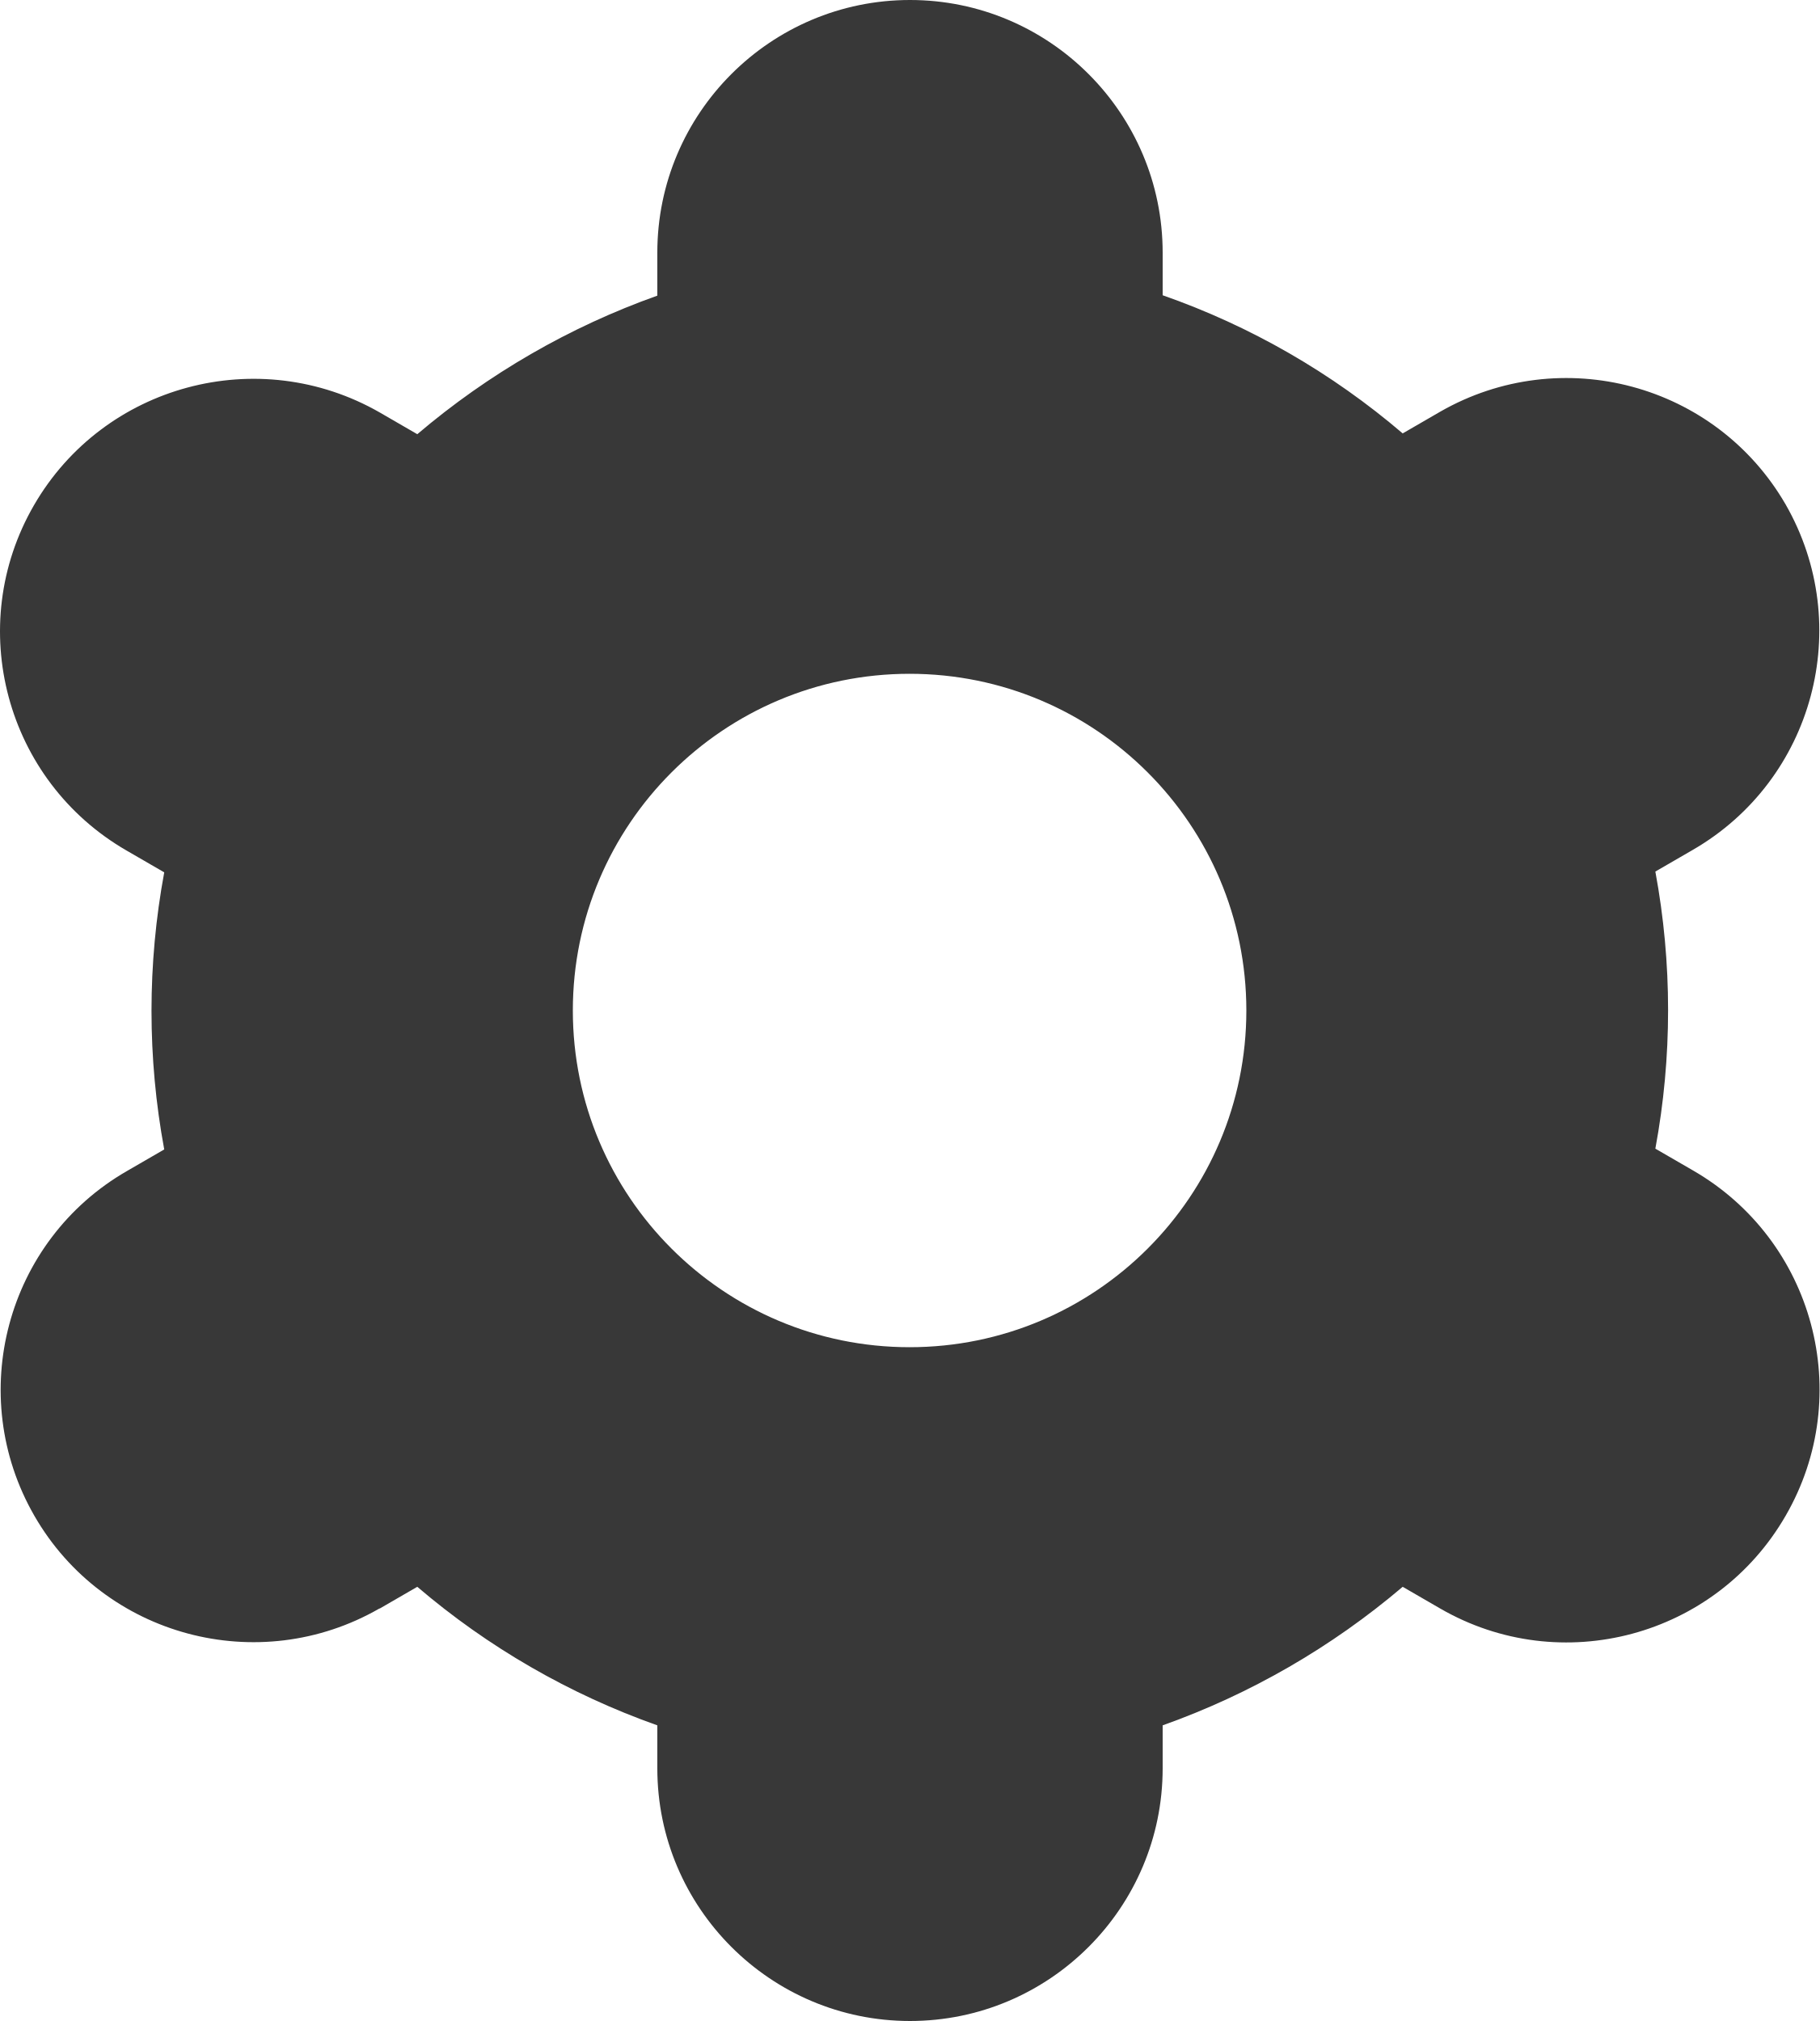
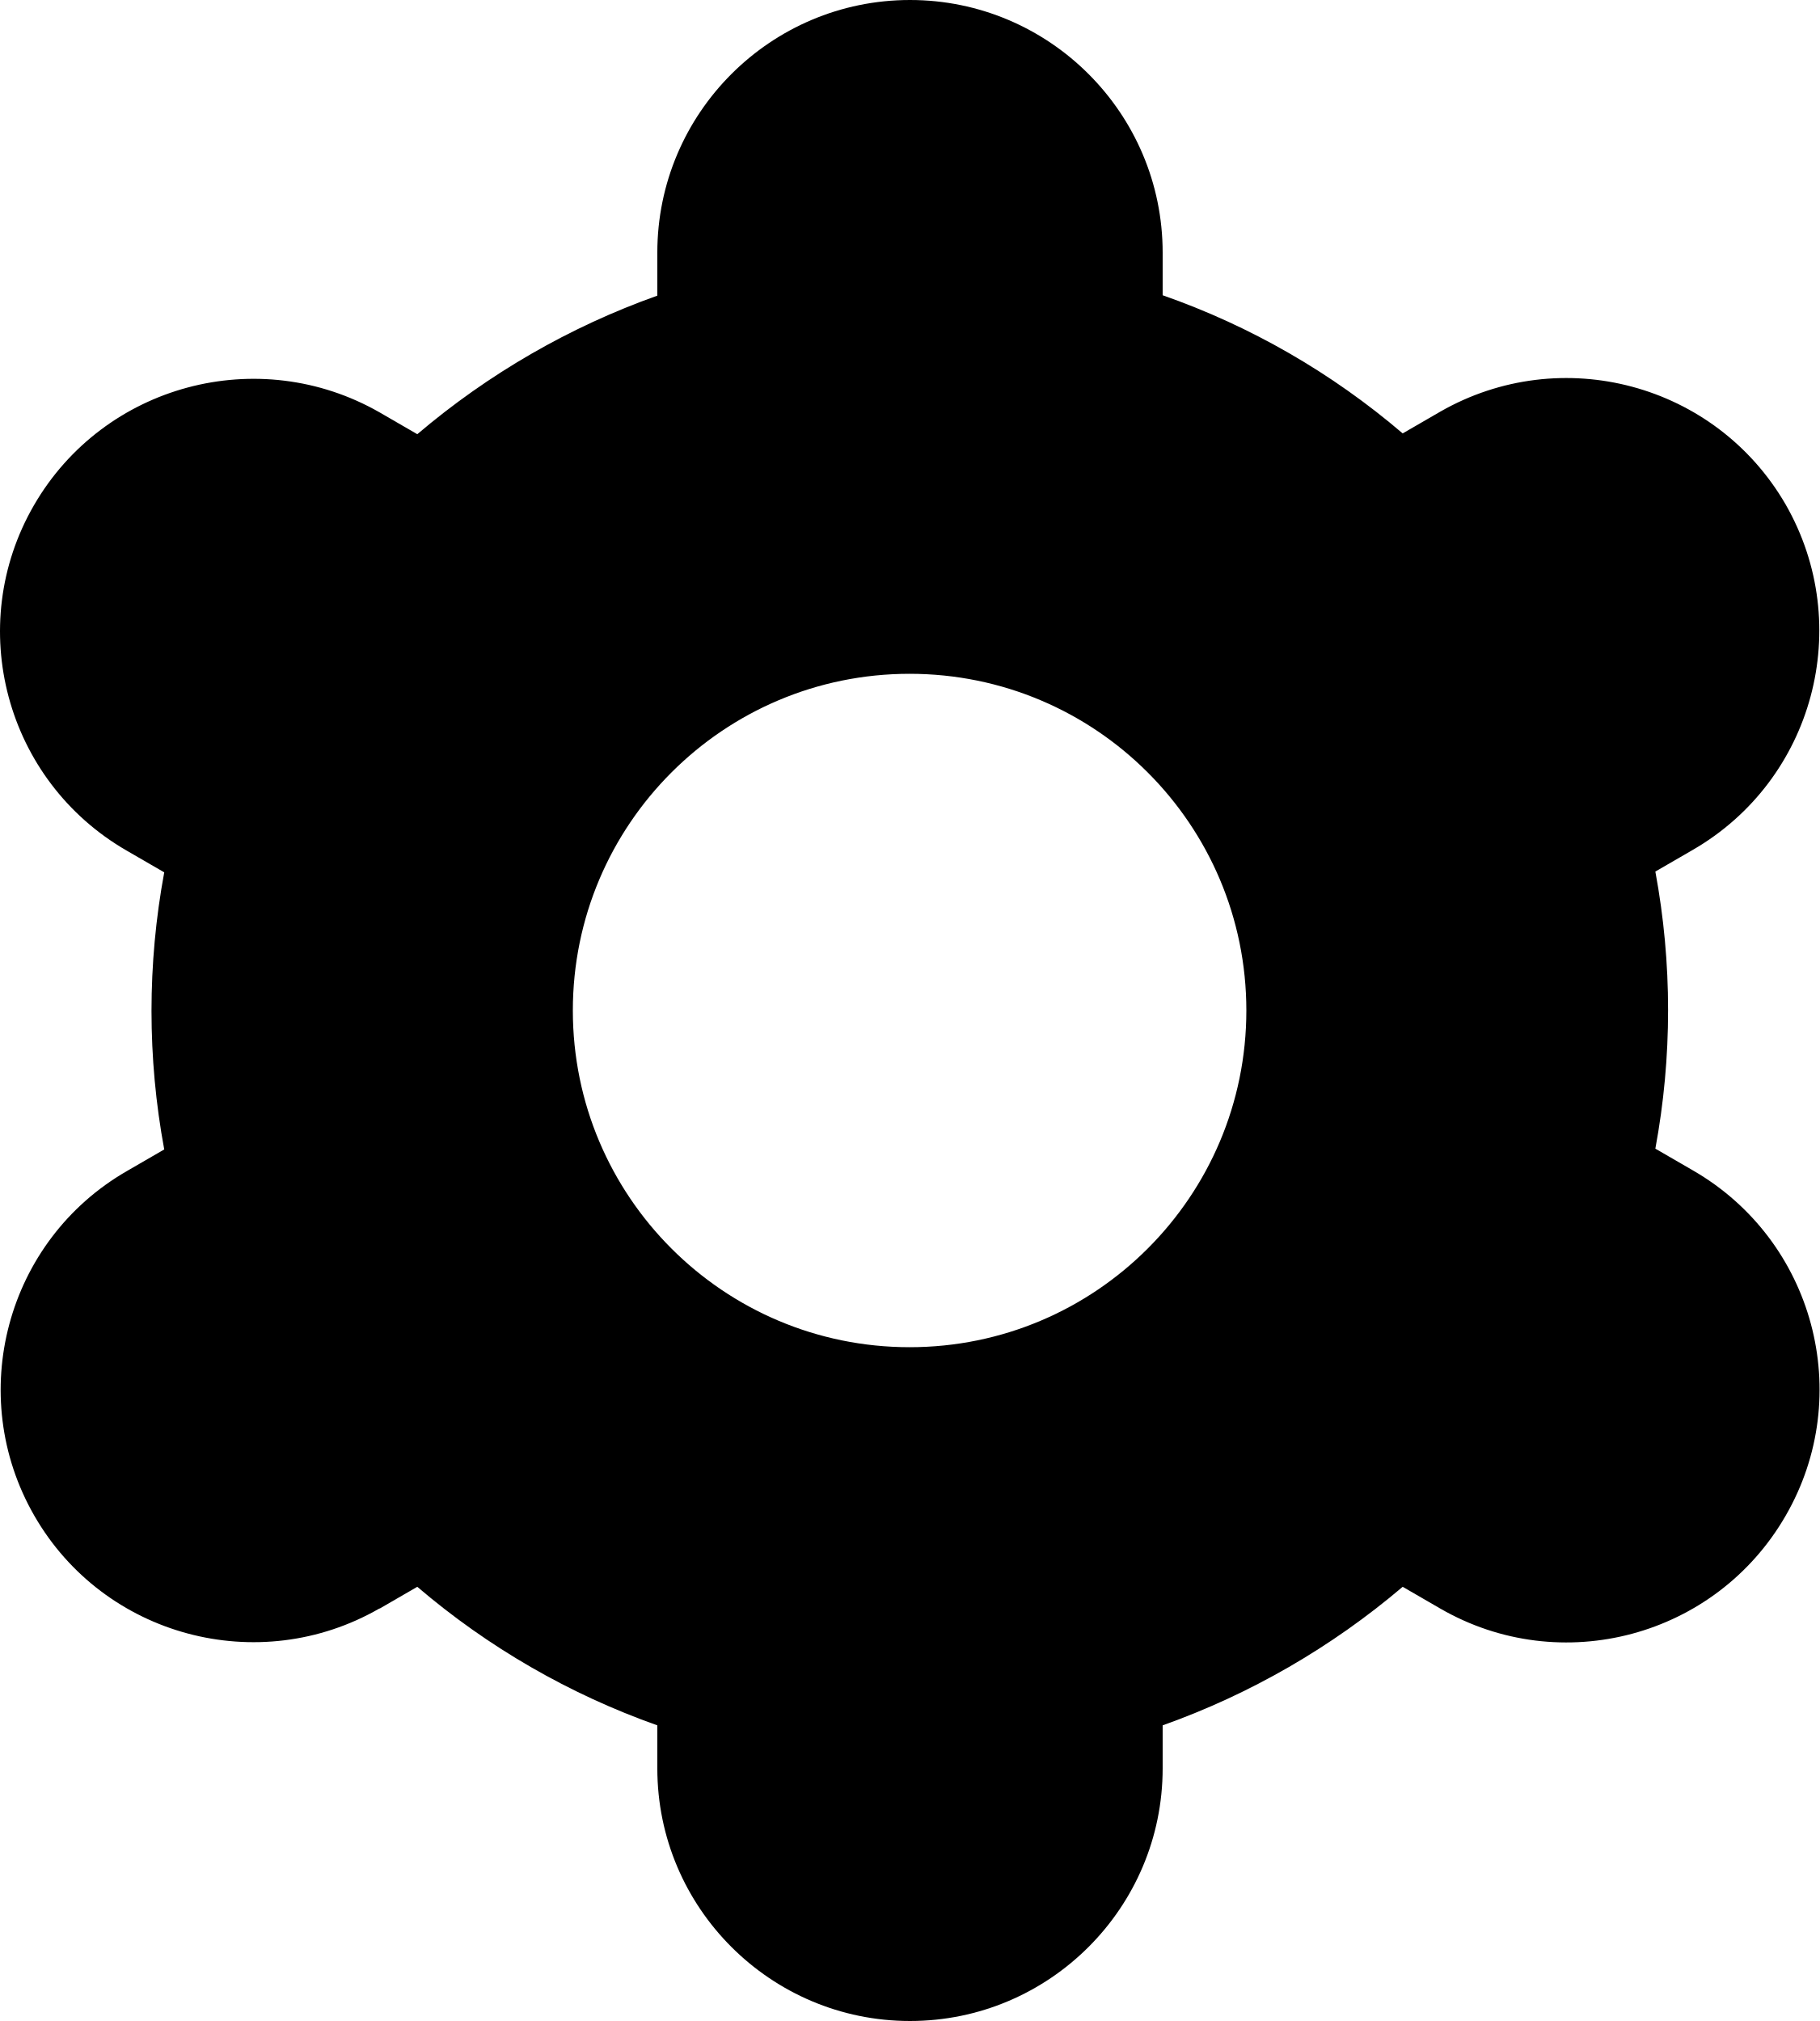
<svg xmlns="http://www.w3.org/2000/svg" id="a" width="460.9" height="512" viewBox="0 0 460.9 512">
-   <path d="M8.7,384c17.6,30.6,56.8,41.1,87.4,23.5h.1l9.5-5.5c17.9,15.3,38.5,27.2,60.8,35.1v10.9c0,35.3,28.7,64,64,64s64-28.7,64-64v-10.9c22.2-7.9,42.8-19.8,60.8-35.1l9.5,5.5c30.6,17.7,69.8,7.2,87.5-23.5,17.7-30.6,7.2-69.8-23.5-87.5h0l-9.5-5.5c4.3-23.2,4.3-47,0-70.2l9.5-5.5c30.6-17.7,41.1-56.8,23.5-87.5-17.7-30.6-56.8-41.1-87.5-23.5l-9.5,5.5c-17.9-15.3-38.5-27.2-60.8-35v-10.8C294.5,28.7,265.8,0,230.5,0s-64,28.7-64,64v10.9c-22.2,7.9-42.8,19.8-60.8,35.1l-9.5-5.5c-30.7-17.6-69.9-7.1-87.6,23.5-17.7,30.6-7.2,69.8,23.5,87.5h0l9.5,5.5c-4.3,23.2-4.3,47,0,70.2l-9.5,5.5c-30.5,17.6-41,56.7-23.4,87.3ZM230.4,170.7c47.1,0,85.3,38.2,85.3,85.3s-38.2,85.3-85.3,85.3-85.3-38.2-85.3-85.3,38.2-85.3,85.3-85.3Z" fill="#383838" />
+   <path d="M8.7,384c17.6,30.6,56.8,41.1,87.4,23.5h.1l9.5-5.5c17.9,15.3,38.5,27.2,60.8,35.1v10.9c0,35.3,28.7,64,64,64s64-28.7,64-64v-10.9c22.2-7.9,42.8-19.8,60.8-35.1l9.5,5.5c30.6,17.7,69.8,7.2,87.5-23.5,17.7-30.6,7.2-69.8-23.5-87.5h0l-9.5-5.5c4.3-23.2,4.3-47,0-70.2l9.5-5.5c30.6-17.7,41.1-56.8,23.5-87.5-17.7-30.6-56.8-41.1-87.5-23.5l-9.5,5.5c-17.9-15.3-38.5-27.2-60.8-35v-10.8C294.5,28.7,265.8,0,230.5,0s-64,28.7-64,64v10.9c-22.2,7.9-42.8,19.8-60.8,35.1l-9.5-5.5c-30.7-17.6-69.9-7.1-87.6,23.5-17.7,30.6-7.2,69.8,23.5,87.5h0l9.5,5.5c-4.3,23.2-4.3,47,0,70.2l-9.5,5.5c-30.5,17.6-41,56.7-23.4,87.3ZM230.4,170.7c47.1,0,85.3,38.2,85.3,85.3s-38.2,85.3-85.3,85.3-85.3-38.2-85.3-85.3,38.2-85.3,85.3-85.3Z" />
</svg>
